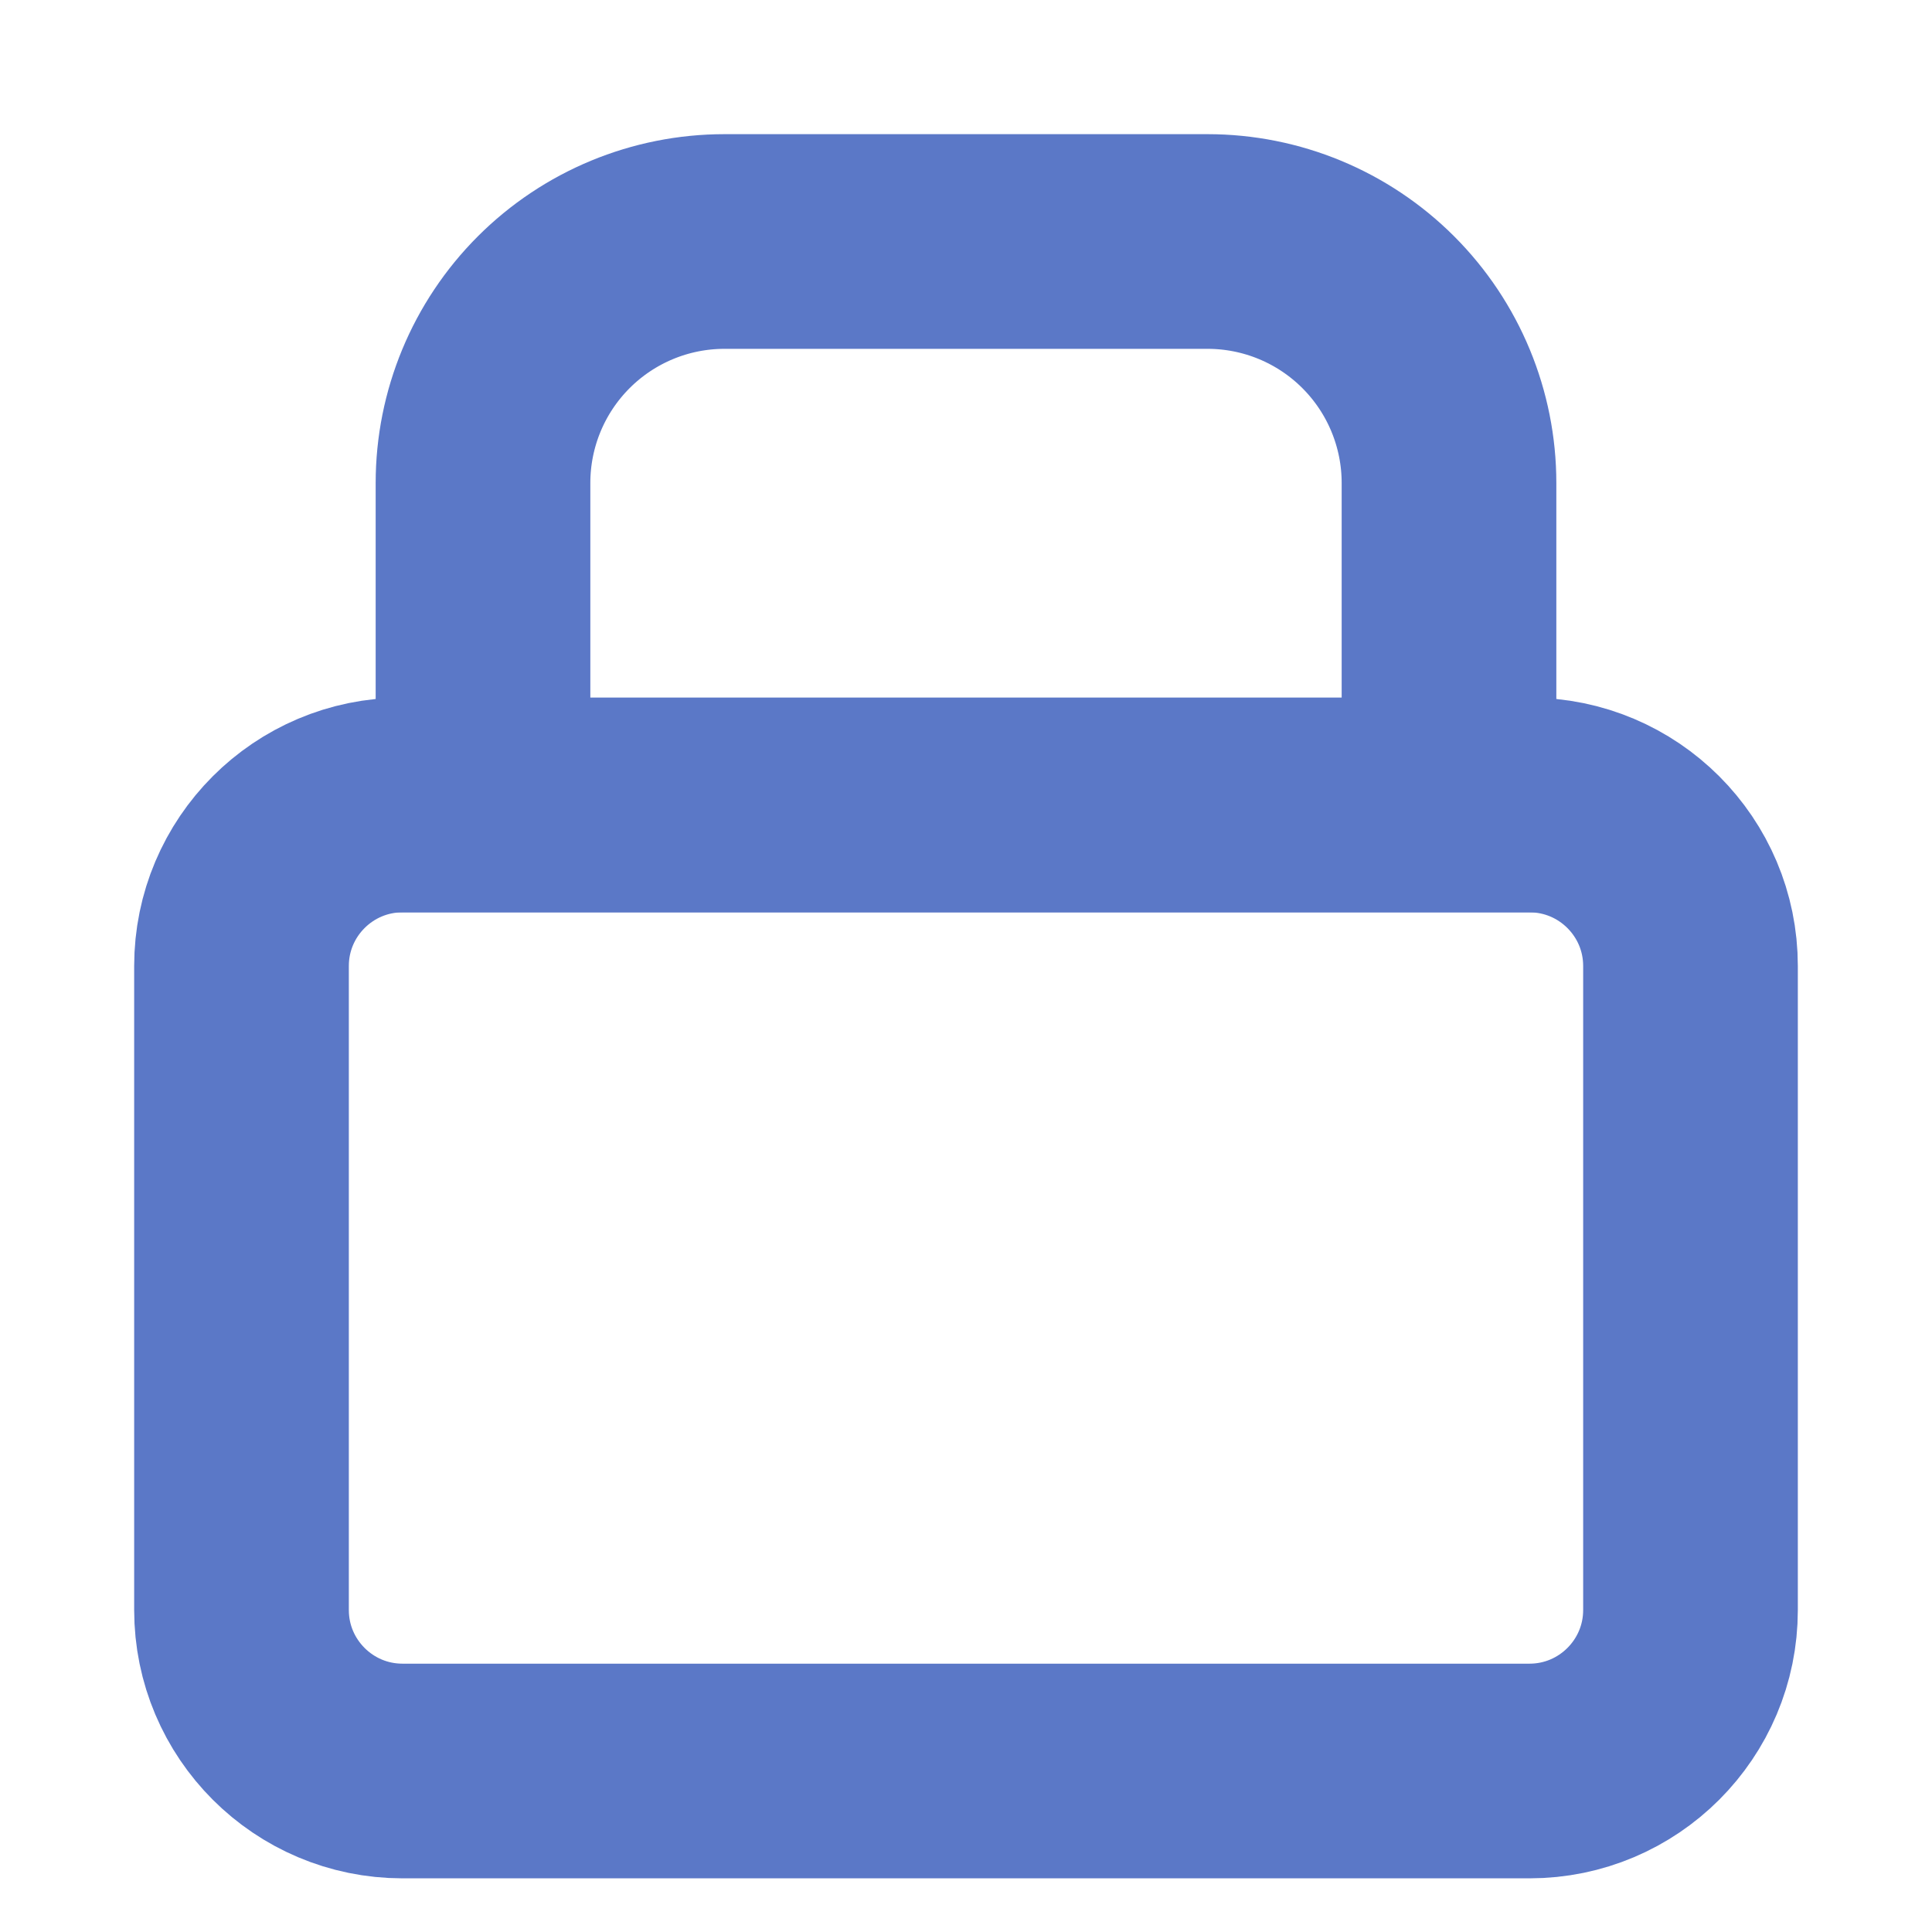
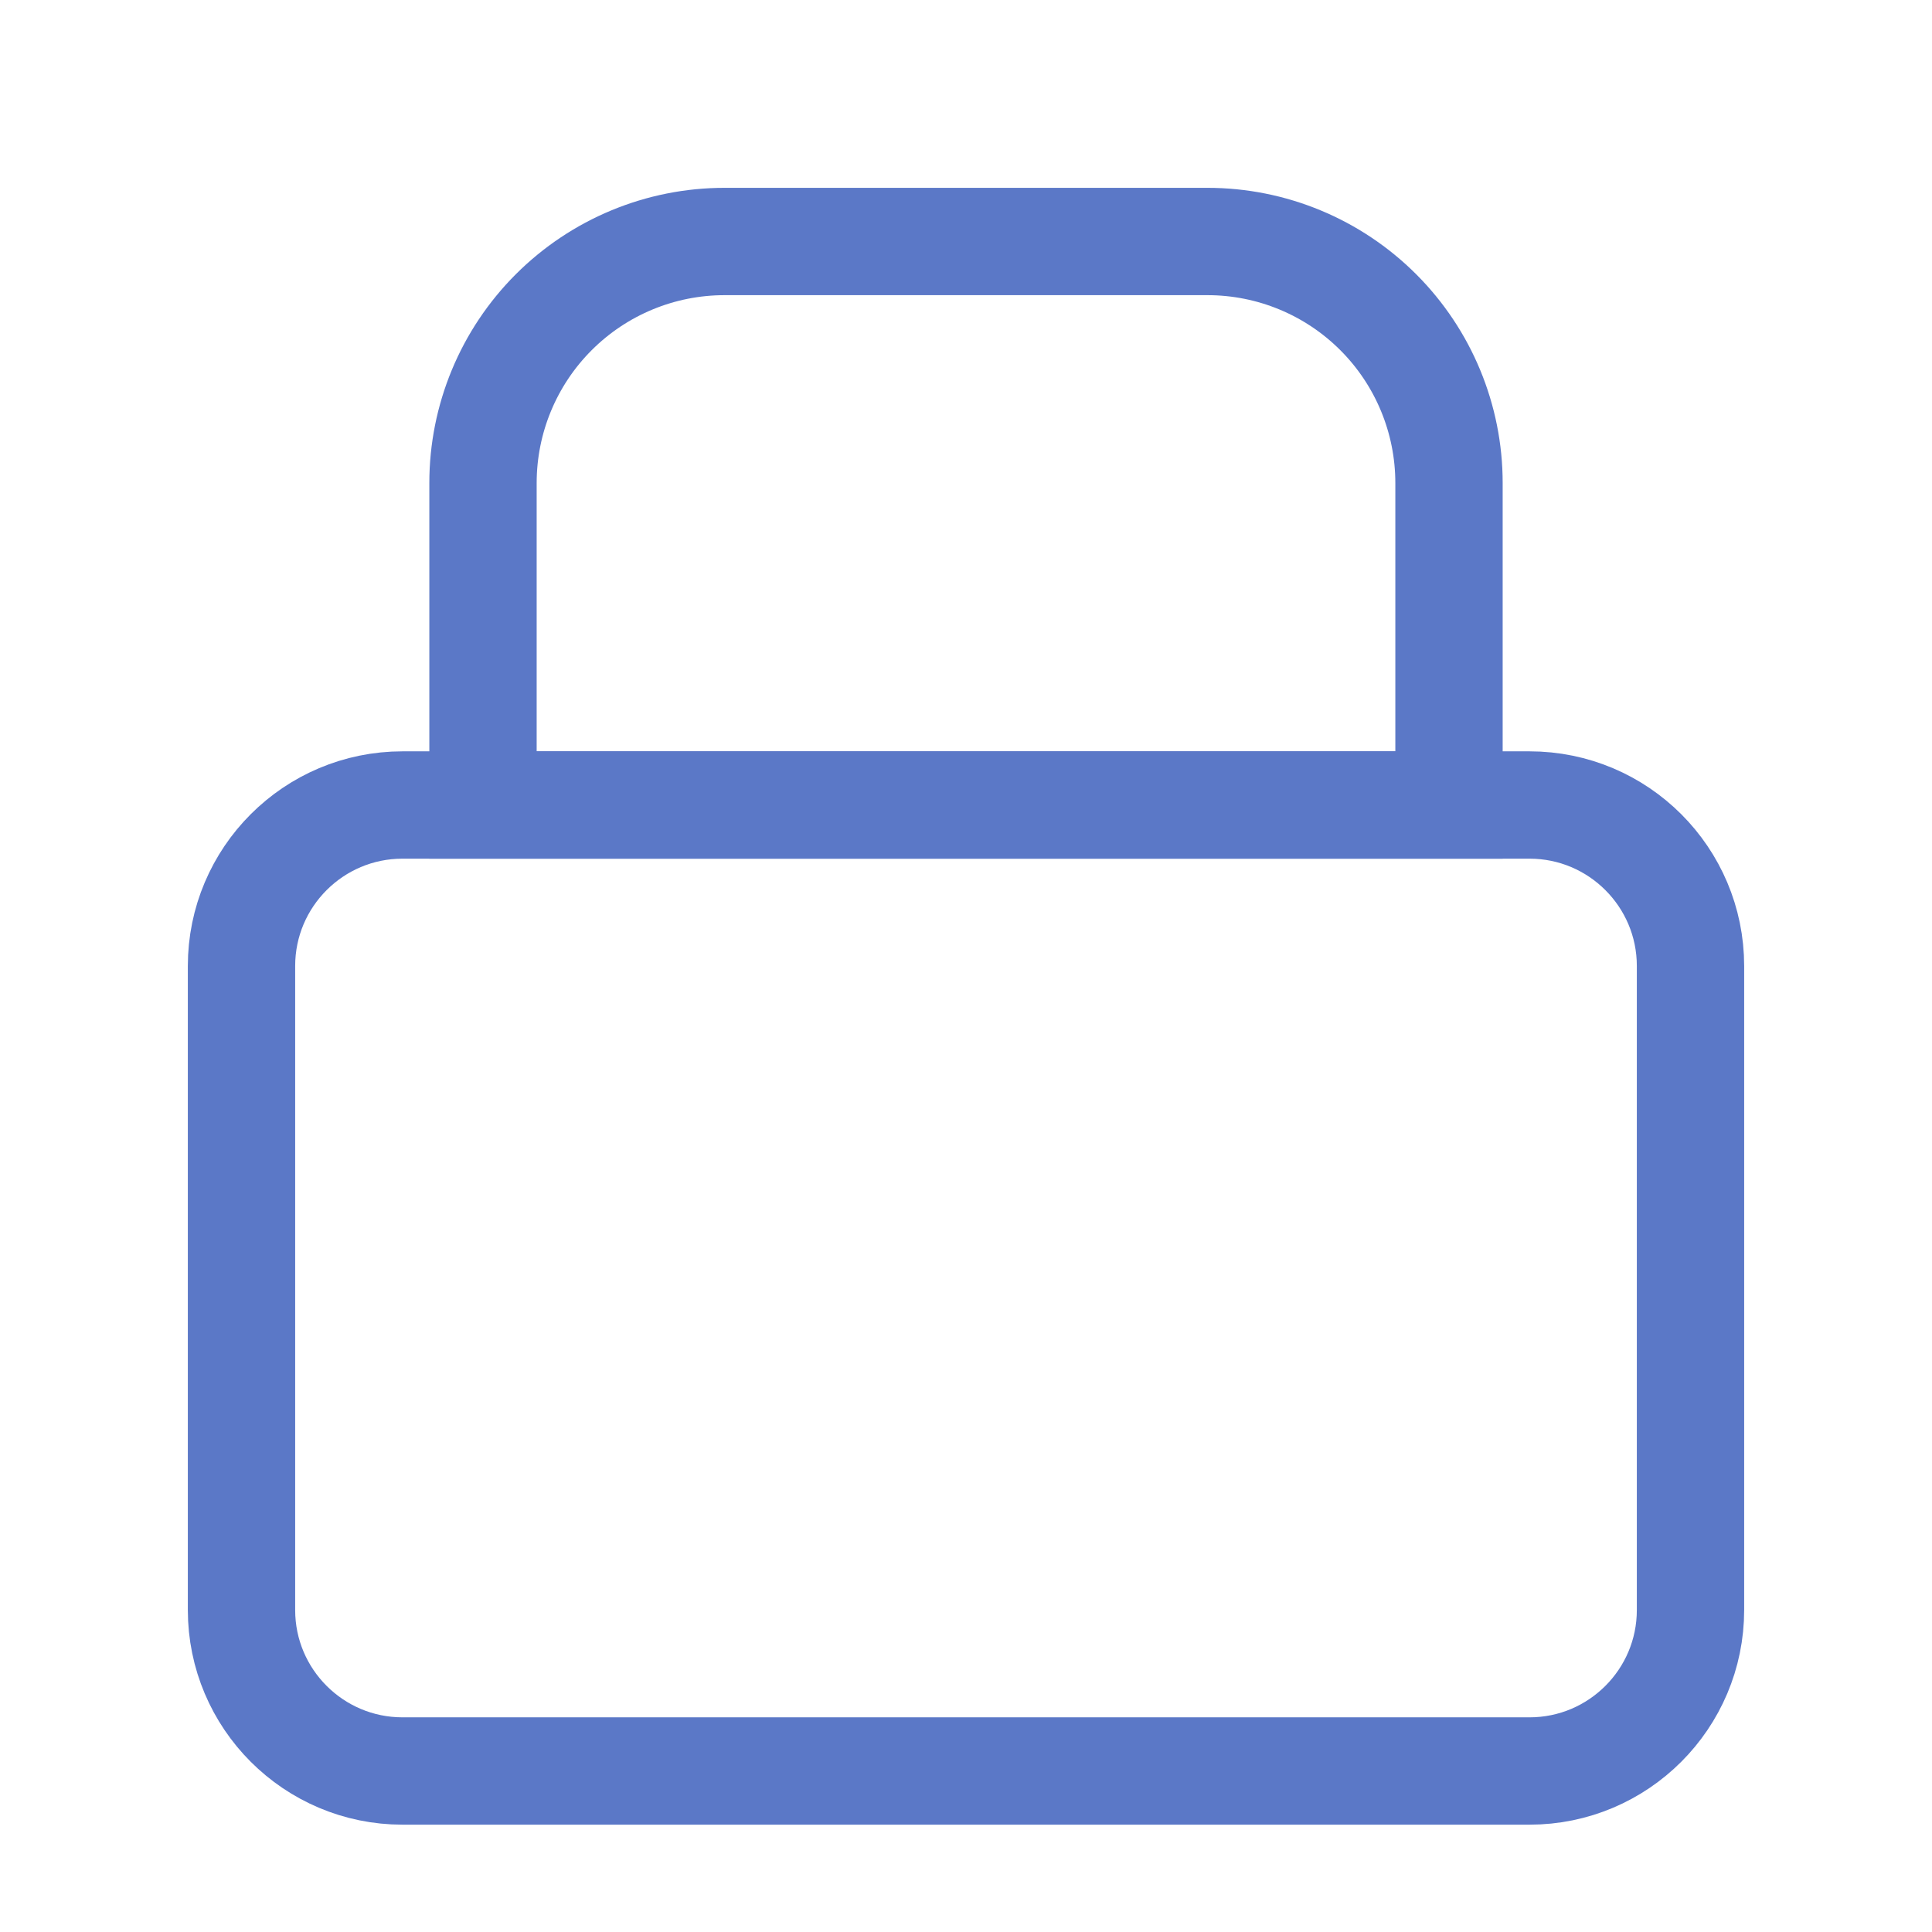
<svg xmlns="http://www.w3.org/2000/svg" width="18" height="18" viewBox="0 0 18 18" fill="none">
-   <path d="M14.25 7.5H3.75C2.922 7.5 2.25 8.172 2.25 9V15C2.25 15.828 2.922 16.5 3.75 16.5H14.25C15.078 16.5 15.75 15.828 15.75 15V9C15.75 8.172 15.078 7.5 14.25 7.5Z" stroke="#5B78C7" stroke-width="2" />
-   <path d="M4.5 4.5C4.5 3.903 4.737 3.331 5.159 2.909C5.581 2.487 6.153 2.25 6.75 2.25H11.25C11.847 2.25 12.419 2.487 12.841 2.909C13.263 3.331 13.5 3.903 13.5 4.5V7.5H4.5V4.5Z" stroke="#5B78C7" stroke-width="2" />
+   <path d="M14.25 7.5H3.75C2.922 7.5 2.25 8.172 2.25 9V15C2.25 15.828 2.922 16.5 3.75 16.5H14.25C15.078 16.5 15.75 15.828 15.75 15V9C15.75 8.172 15.078 7.5 14.25 7.5Z" stroke="#5B78C7" strokeWidth="2" />
+   <path d="M4.5 4.5C4.5 3.903 4.737 3.331 5.159 2.909C5.581 2.487 6.153 2.25 6.75 2.25H11.25C11.847 2.25 12.419 2.487 12.841 2.909C13.263 3.331 13.5 3.903 13.5 4.5V7.5H4.5V4.5Z" stroke="#5B78C7" strokeWidth="2" />
</svg>
